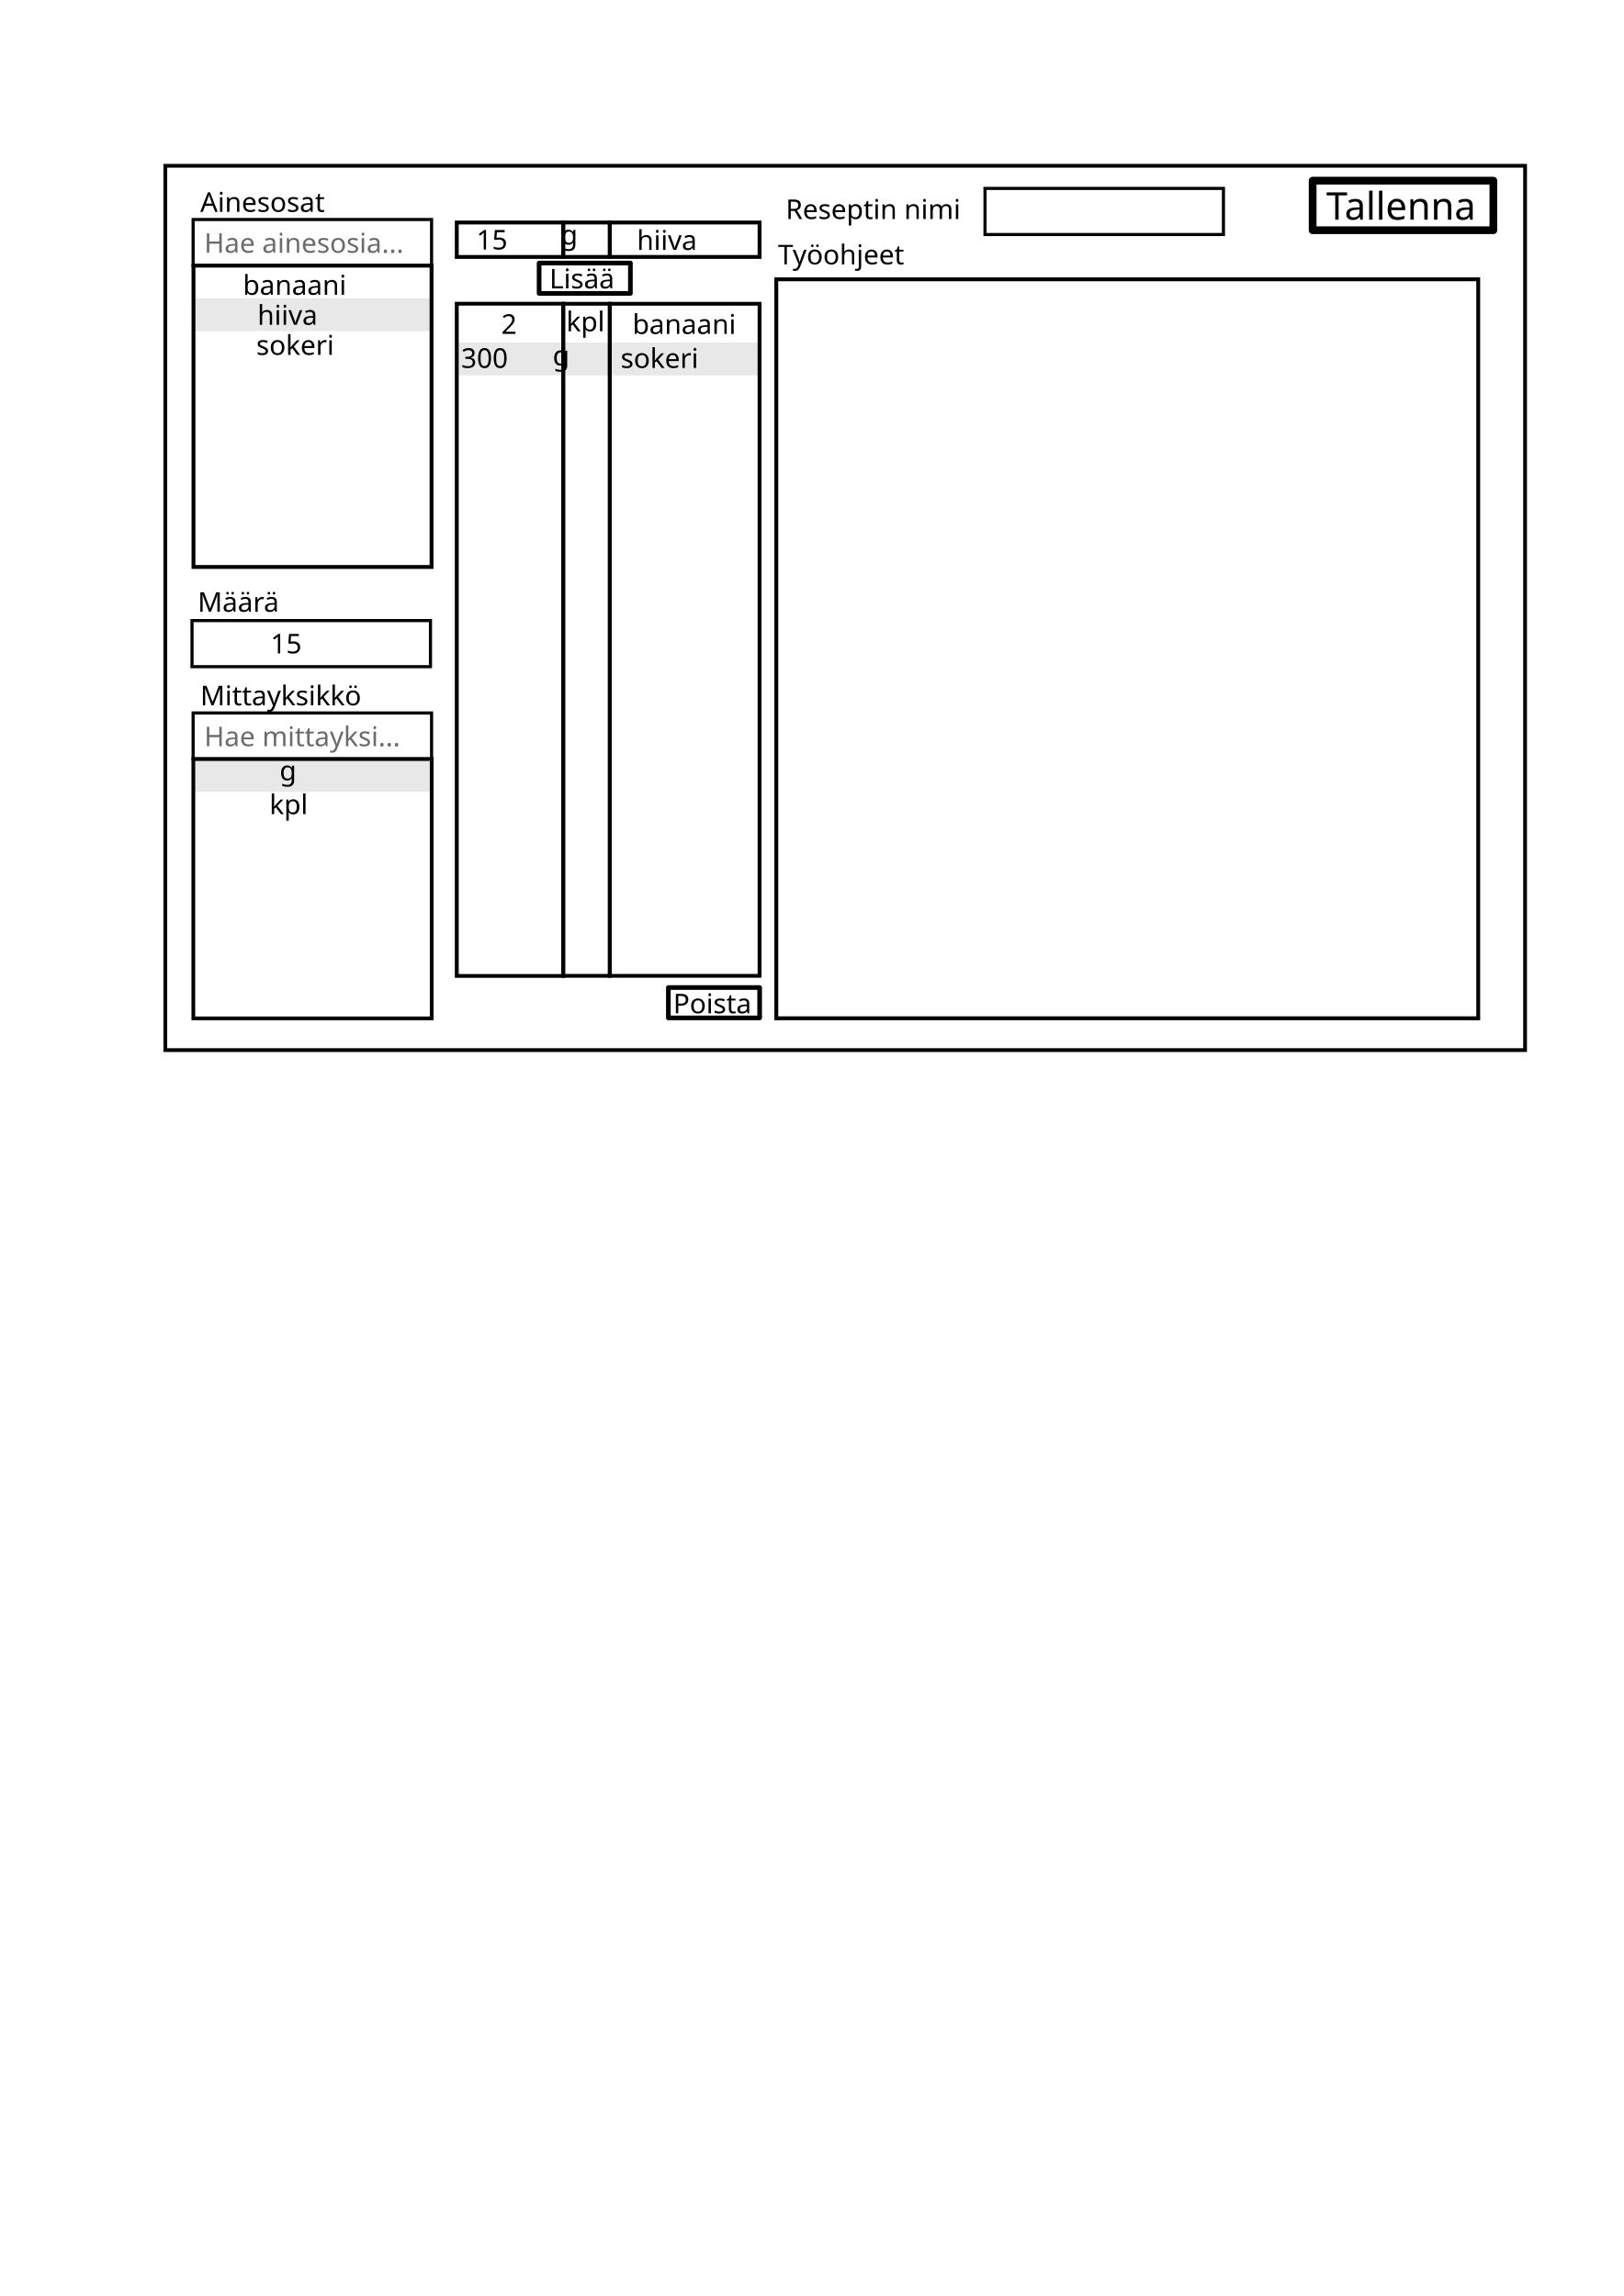
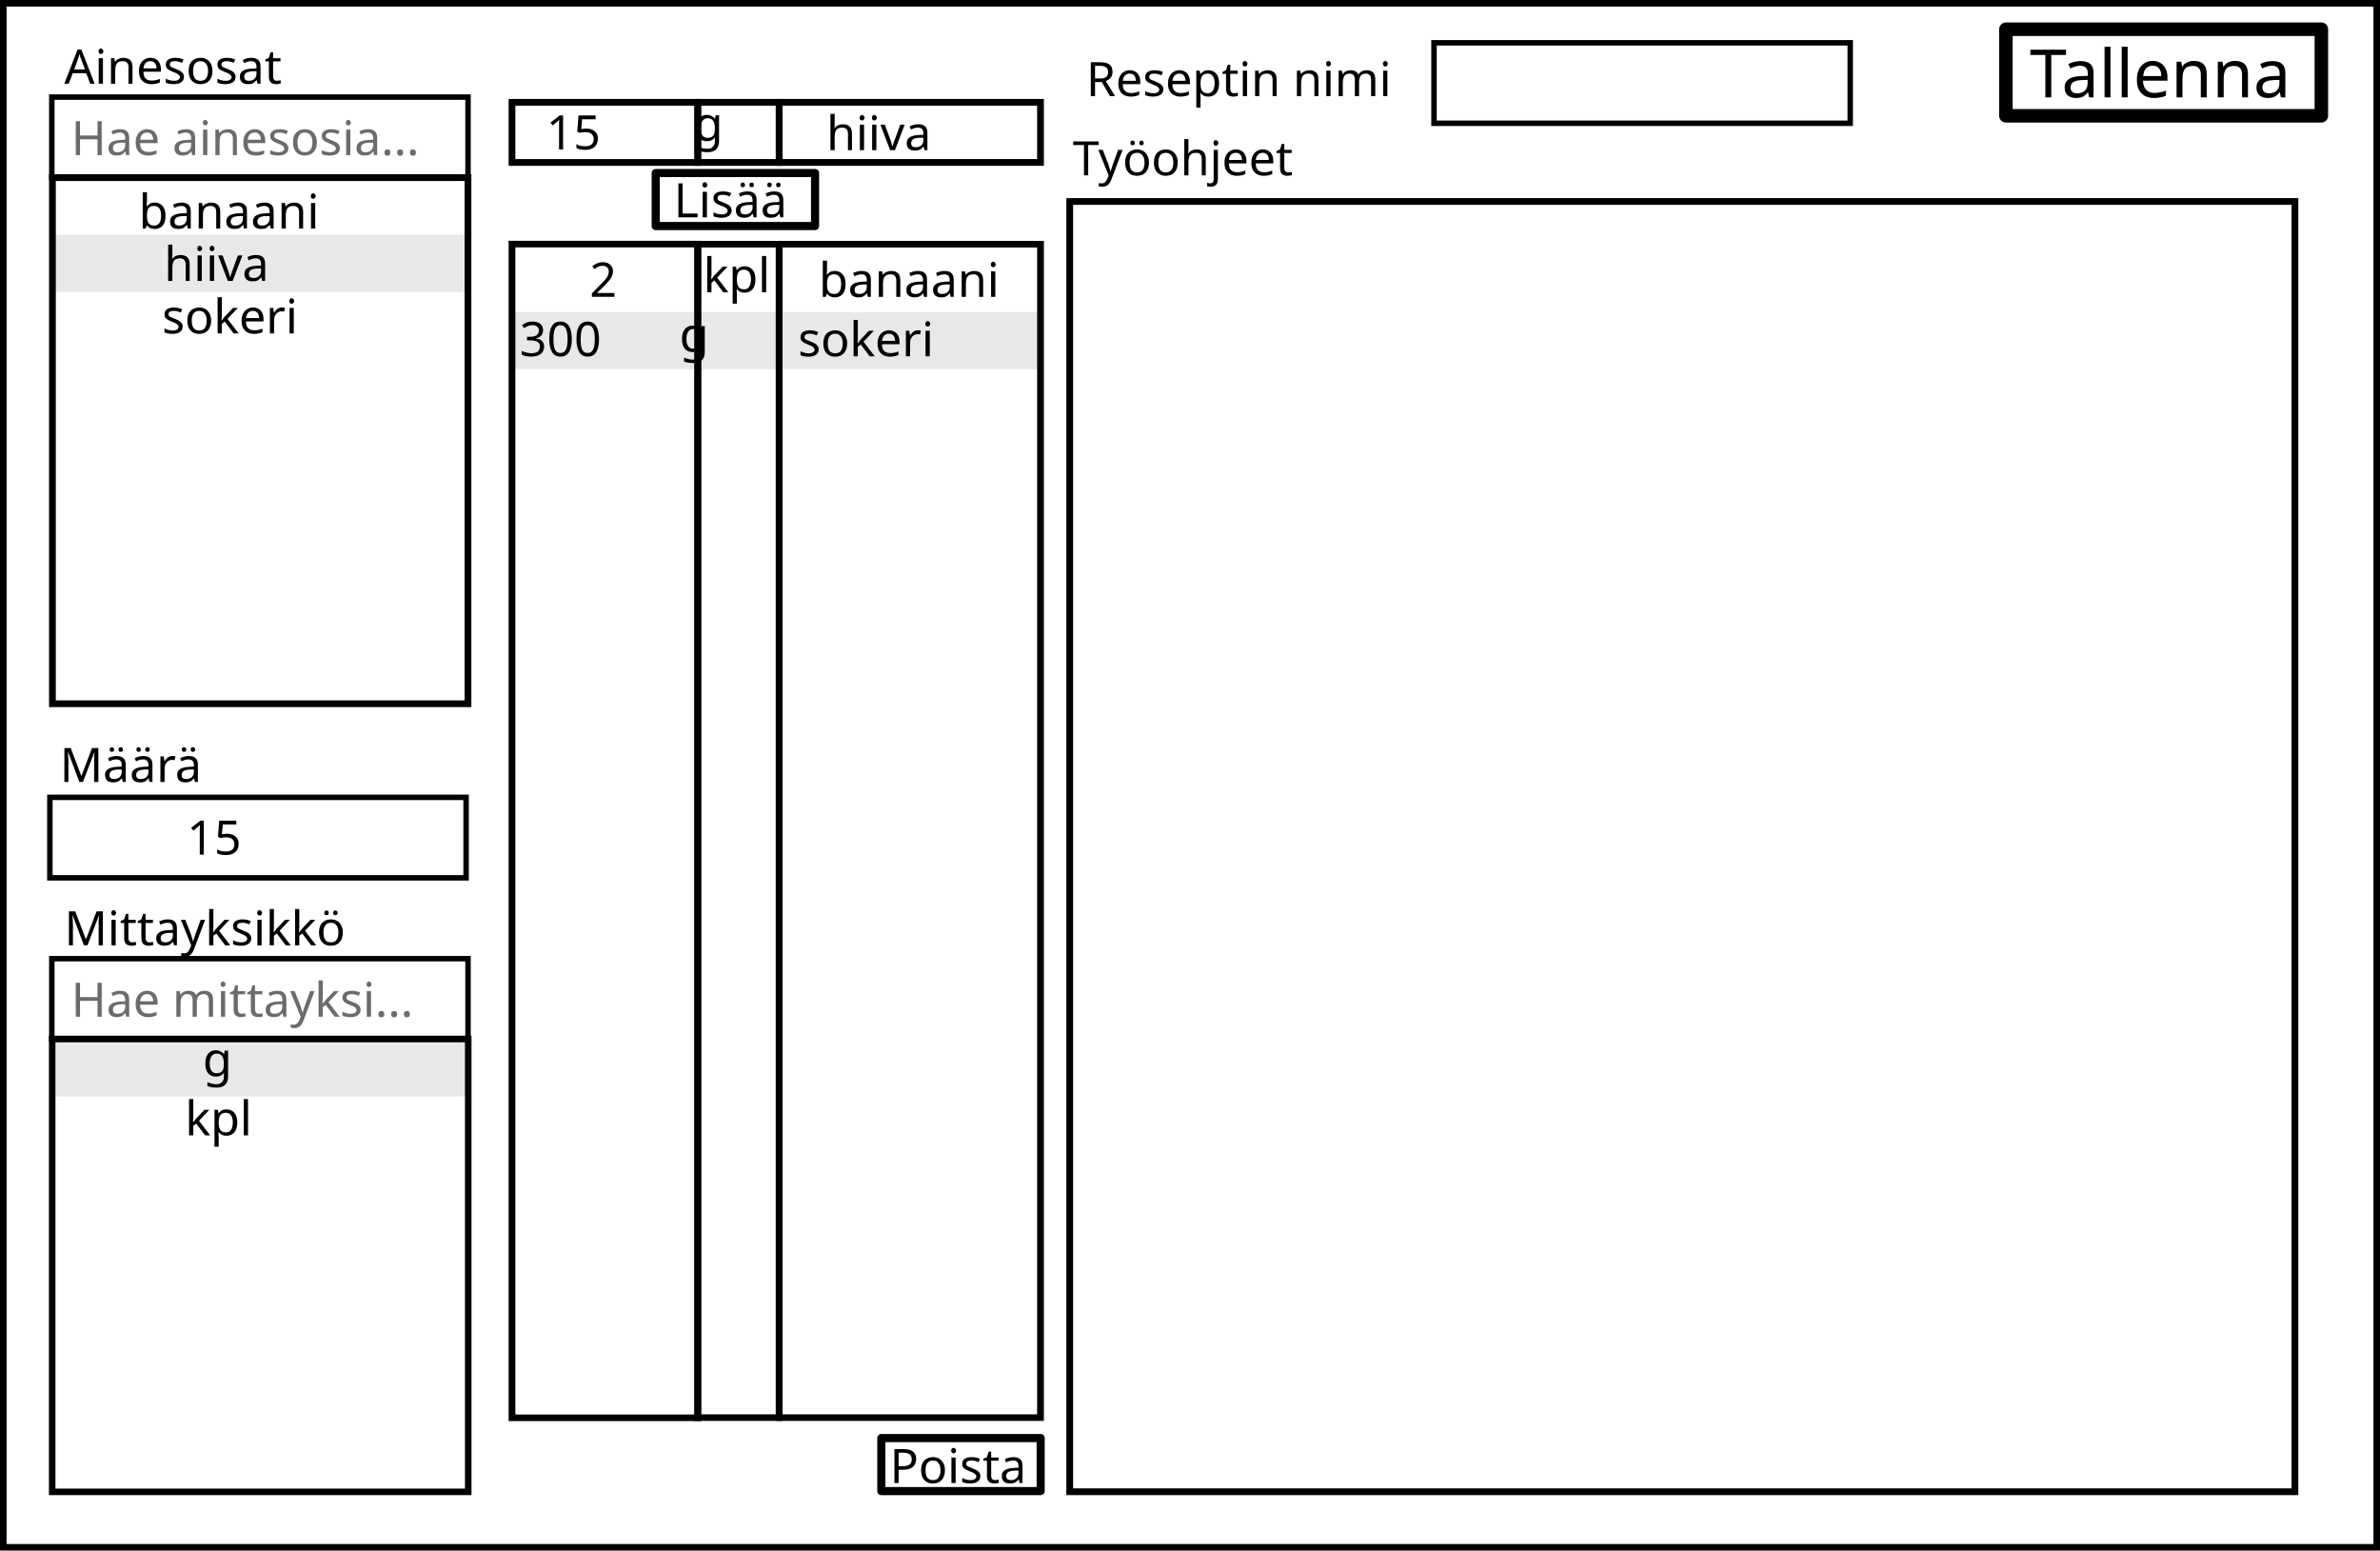
- <svg xmlns="http://www.w3.org/2000/svg" xmlns:ns1="http://www.openswatchbook.org/uri/2009/osb" width="210mm" height="297mm" viewBox="0 0 210 297" version="1.1" id="svg8">
+ <svg xmlns="http://www.w3.org/2000/svg" xmlns:ns1="http://www.openswatchbook.org/uri/2009/osb" width="176.349mm" height="114.877mm" viewBox="0 0 176.349 114.877" version="1.1" id="svg8">
  <defs id="defs2">
    <linearGradient id="linearGradient819" ns1:paint="solid">
      <stop style="stop-color:#002a00;stop-opacity:1;" offset="0" id="stop817" />
    </linearGradient>
  </defs>
-   <g id="layer1">
+   <g id="layer1" transform="translate(-21.13856,-21.20211)">
    <rect style="fill:none;fill-opacity:1;stroke:#000000;stroke-width:0.486;stroke-miterlimit:4;stroke-dasharray:none;stroke-opacity:1" id="rect815" width="175.863" height="114.391" x="21.382" y="21.445" />
    <text xml:space="preserve" style="font-style:normal;font-weight:normal;font-size:10.583px;line-height:1.25;font-family:sans-serif;letter-spacing:0px;word-spacing:0px;fill:#000000;fill-opacity:1;stroke:none;stroke-width:0.265" x="119.469" y="154.545" id="text853">
      <tspan id="tspan851" x="119.469" y="163.909" style="stroke-width:0.265" />
    </text>
    <text xml:space="preserve" style="font-style:normal;font-weight:normal;font-size:10.583px;line-height:1.25;font-family:sans-serif;letter-spacing:0px;word-spacing:0px;fill:#000000;fill-opacity:1;stroke:none;stroke-width:0.265" x="71.609" y="39.289" id="text1068">
      <tspan id="tspan1066" x="71.609" y="48.653" style="stroke-width:0.265" />
    </text>
    <text xml:space="preserve" style="font-style:normal;font-weight:normal;font-size:10.583px;line-height:1.25;font-family:sans-serif;letter-spacing:0px;word-spacing:0px;fill:#000000;fill-opacity:1;stroke:none;stroke-width:0.265" x="67.158" y="34.03" id="text1090">
      <tspan id="tspan1088" x="67.158" y="43.394" style="stroke-width:0.265" />
    </text>
    <rect style="fill:none;fill-opacity:1;stroke:#000000;stroke-width:0.5;stroke-miterlimit:4;stroke-dasharray:none;stroke-opacity:1" id="rect859-1-7" width="90.784" height="95.592" x="100.401" y="36.129" />
    <text xml:space="preserve" style="font-style:normal;font-variant:normal;font-weight:normal;font-stretch:normal;font-size:3.528px;line-height:1.25;font-family:sans-serif;-inkscape-font-specification:'sans-serif, Normal';font-variant-ligatures:normal;font-variant-caps:normal;font-variant-numeric:normal;font-feature-settings:normal;text-align:start;letter-spacing:0px;word-spacing:0px;writing-mode:lr-tb;text-anchor:start;fill:#000000;fill-opacity:1;stroke:none;stroke-width:0.265" x="101.622" y="28.328" id="text1022">
      <tspan id="tspan1020" x="101.622" y="28.328" style="font-style:normal;font-variant:normal;font-weight:normal;font-stretch:normal;font-size:3.528px;font-family:sans-serif;-inkscape-font-specification:'sans-serif, Normal';font-variant-ligatures:normal;font-variant-caps:normal;font-variant-numeric:normal;font-feature-settings:normal;text-align:start;writing-mode:lr-tb;text-anchor:start;stroke-width:0.265">Reseptin nimi</tspan>
    </text>
    <rect style="fill:none;fill-opacity:1;stroke:#000000;stroke-width:0.404;stroke-miterlimit:4;stroke-dasharray:none;stroke-opacity:1" id="rect863" width="30.84" height="5.963" x="24.977" y="28.395" />
    <rect style="fill:none;fill-opacity:1;stroke:#000000;stroke-width:0.5;stroke-miterlimit:4;stroke-dasharray:none;stroke-opacity:1" id="rect865" width="30.791" height="38.979" x="25.023" y="34.361" />
    <g id="g967" transform="translate(139.1718,-3.034268)">
      <rect y="26.402" x="30.598" height="6.414" width="23.373" id="rect861-2" style="fill:none;fill-opacity:1;stroke:#000000;stroke-width:1;stroke-linejoin:round;stroke-miterlimit:4;stroke-dasharray:none;stroke-opacity:1" />
      <text id="text871-9" y="31.45" x="32.364" style="font-style:normal;font-variant:normal;font-weight:normal;font-stretch:normal;font-size:4.939px;line-height:1.25;font-family:sans-serif;-inkscape-font-specification:'sans-serif, Normal';font-variant-ligatures:normal;font-variant-caps:normal;font-variant-numeric:normal;font-feature-settings:normal;text-align:start;letter-spacing:0px;word-spacing:0px;writing-mode:lr-tb;text-anchor:start;fill:#000000;fill-opacity:1;stroke:none;stroke-width:0.411;stroke-opacity:1" xml:space="preserve">
        <tspan style="font-style:normal;font-variant:normal;font-weight:normal;font-stretch:normal;font-size:4.939px;font-family:sans-serif;-inkscape-font-specification:'sans-serif, Normal';font-variant-ligatures:normal;font-variant-caps:normal;font-variant-numeric:normal;font-feature-settings:normal;text-align:start;writing-mode:lr-tb;text-anchor:start;stroke:none;stroke-width:0.411;stroke-opacity:1" y="31.45" x="32.364" id="tspan869-2">Tallenna</tspan>
      </text>
    </g>
    <text xml:space="preserve" style="font-style:normal;font-variant:normal;font-weight:normal;font-stretch:normal;font-size:3.528px;line-height:1.25;font-family:sans-serif;-inkscape-font-specification:'sans-serif, Normal';font-variant-ligatures:normal;font-variant-caps:normal;font-variant-numeric:normal;font-feature-settings:normal;text-align:start;letter-spacing:0px;word-spacing:0px;writing-mode:lr-tb;text-anchor:start;fill:#000000;fill-opacity:0.58;stroke:none;stroke-width:0.265" x="26.411" y="32.692" id="text958">
      <tspan id="tspan956" x="26.411" y="32.692" style="font-style:normal;font-variant:normal;font-weight:normal;font-stretch:normal;font-size:3.528px;font-family:sans-serif;-inkscape-font-specification:'sans-serif, Normal';font-variant-ligatures:normal;font-variant-caps:normal;font-variant-numeric:normal;font-feature-settings:normal;text-align:start;writing-mode:lr-tb;text-anchor:start;fill:#000000;fill-opacity:0.58;stroke-width:0.265">Hae ainesosia...</tspan>
    </text>
    <g id="g1232" transform="translate(0,8.081231)">
      <g id="g1274" transform="translate(1.264278,93.85518)">
        <rect style="fill:none;fill-opacity:1;stroke:#000000;stroke-width:0.601;stroke-linejoin:round;stroke-miterlimit:4;stroke-dasharray:none;stroke-opacity:1" id="rect861-2-6" width="11.807" height="3.927" x="85.177" y="25.807" />
        <text xml:space="preserve" style="font-style:normal;font-variant:normal;font-weight:normal;font-stretch:normal;font-size:4.233px;line-height:1.25;font-family:sans-serif;-inkscape-font-specification:'sans-serif, Normal';font-variant-ligatures:normal;font-variant-caps:normal;font-variant-numeric:normal;font-feature-settings:normal;text-align:start;letter-spacing:0px;word-spacing:0px;writing-mode:lr-tb;text-anchor:start;fill:#000000;fill-opacity:1;stroke:none;stroke-width:0.179;stroke-opacity:1" x="85.804" y="29.142" id="text871-9-6">
          <tspan id="tspan869-2-6" x="85.804" y="29.142" style="font-style:normal;font-variant:normal;font-weight:normal;font-stretch:normal;font-size:3.528px;font-family:sans-serif;-inkscape-font-specification:'sans-serif, Normal';font-variant-ligatures:normal;font-variant-caps:normal;font-variant-numeric:normal;font-feature-settings:normal;text-align:start;writing-mode:lr-tb;text-anchor:start;stroke:none;stroke-width:0.179;stroke-opacity:1">Poista</tspan>
        </text>
      </g>
    </g>
    <rect style="fill:#000000;fill-opacity:0.092;stroke:none;stroke-width:0.578;stroke-linejoin:round;stroke-miterlimit:4;stroke-dasharray:none;stroke-opacity:1" id="rect1094" width="39.158" height="4.248" x="59.042" y="44.314" />
    <text xml:space="preserve" style="font-style:normal;font-variant:normal;font-weight:normal;font-stretch:normal;font-size:3.528px;line-height:1.25;font-family:sans-serif;-inkscape-font-specification:'sans-serif, Normal';font-variant-ligatures:normal;font-variant-caps:normal;font-variant-numeric:normal;font-feature-settings:normal;text-align:start;letter-spacing:0px;word-spacing:0px;writing-mode:lr-tb;text-anchor:start;fill:#000000;fill-opacity:1;stroke:none;stroke-width:0.265" x="22.721" y="19.036" id="text1115">
      <tspan id="tspan1113" x="22.721" y="22.157" style="font-style:normal;font-variant:normal;font-weight:normal;font-stretch:normal;font-size:3.528px;font-family:sans-serif;-inkscape-font-specification:'sans-serif, Normal';font-variant-ligatures:normal;font-variant-caps:normal;font-variant-numeric:normal;font-feature-settings:normal;text-align:start;writing-mode:lr-tb;text-anchor:start;stroke-width:0.265" />
    </text>
    <text xml:space="preserve" style="font-style:normal;font-weight:normal;font-size:10.583px;line-height:1.25;font-family:sans-serif;letter-spacing:0px;word-spacing:0px;fill:#000000;fill-opacity:1;stroke:none;stroke-width:0.265" x="25.69" y="19.466" id="text1119">
      <tspan id="tspan1117" x="25.69" y="28.829" style="stroke-width:0.265" />
    </text>
    <rect style="fill:none;fill-opacity:1;stroke:#000000;stroke-width:0.404;stroke-miterlimit:4;stroke-dasharray:none;stroke-opacity:1" id="rect863-8" width="30.84" height="5.963" x="127.393" y="24.373" />
    <text xml:space="preserve" style="font-style:normal;font-variant:normal;font-weight:normal;font-stretch:normal;font-size:3.528px;line-height:1.25;font-family:sans-serif;-inkscape-font-specification:'sans-serif, Normal';font-variant-ligatures:normal;font-variant-caps:normal;font-variant-numeric:normal;font-feature-settings:normal;text-align:start;letter-spacing:0px;word-spacing:0px;writing-mode:lr-tb;text-anchor:start;fill:#000000;fill-opacity:1;stroke:none;stroke-width:0.265" x="100.627" y="34.194" id="text1022-5">
      <tspan id="tspan1020-92" x="100.627" y="34.194" style="font-style:normal;font-variant:normal;font-weight:normal;font-stretch:normal;font-size:3.528px;font-family:sans-serif;-inkscape-font-specification:'sans-serif, Normal';font-variant-ligatures:normal;font-variant-caps:normal;font-variant-numeric:normal;font-feature-settings:normal;text-align:start;writing-mode:lr-tb;text-anchor:start;stroke-width:0.265">Työohjeet</tspan>
    </text>
    <text xml:space="preserve" style="font-style:normal;font-variant:normal;font-weight:normal;font-stretch:normal;font-size:3.528px;line-height:1.25;font-family:sans-serif;-inkscape-font-specification:'sans-serif, Normal';font-variant-ligatures:normal;font-variant-caps:normal;font-variant-numeric:normal;font-feature-settings:normal;text-align:start;letter-spacing:0px;word-spacing:0px;writing-mode:lr-tb;text-anchor:start;fill:#000000;fill-opacity:1;stroke:none;stroke-width:0.265" x="25.903" y="27.409" id="text936-6-5">
      <tspan id="tspan934-1-9" x="25.903" y="27.409" style="font-style:normal;font-variant:normal;font-weight:normal;font-stretch:normal;font-size:3.528px;font-family:sans-serif;-inkscape-font-specification:'sans-serif, Normal';font-variant-ligatures:normal;font-variant-caps:normal;font-variant-numeric:normal;font-feature-settings:normal;text-align:start;writing-mode:lr-tb;text-anchor:start;stroke-width:0.265">Ainesosat</tspan>
    </text>
    <g id="g1269" transform="matrix(1,0,0,0.9744262,0.03306331,1.00466)">
      <rect y="39.294" x="78.839" height="89.217" width="19.364" id="rect859-1" style="fill:none;fill-opacity:1;stroke:#000000;stroke-width:0.5;stroke-miterlimit:4;stroke-dasharray:none;stroke-opacity:1" />
      <rect y="39.294" x="72.808" height="89.217" width="6.031" id="rect859-1-5" style="fill:none;fill-opacity:1;stroke:#000000;stroke-width:0.5;stroke-miterlimit:4;stroke-dasharray:none;stroke-opacity:1" />
      <rect y="39.285" x="59.042" height="89.24" width="13.766" id="rect859-1-5-6" style="fill:none;fill-opacity:1;stroke:#000000;stroke-width:0.5;stroke-miterlimit:4;stroke-dasharray:none;stroke-opacity:1" />
    </g>
    <g id="g1245" transform="translate(0,8.081231)">
      <text id="text1137" y="34.775" x="73.245" style="font-style:normal;font-variant:normal;font-weight:normal;font-stretch:normal;font-size:3.528px;line-height:1.25;font-family:sans-serif;-inkscape-font-specification:'sans-serif, Normal';font-variant-ligatures:normal;font-variant-caps:normal;font-variant-numeric:normal;font-feature-settings:normal;text-align:start;letter-spacing:0px;word-spacing:0px;writing-mode:lr-tb;text-anchor:start;fill:#000000;fill-opacity:1;stroke:none;stroke-width:0.265" xml:space="preserve">
        <tspan style="font-style:normal;font-variant:normal;font-weight:normal;font-stretch:normal;font-size:3.528px;font-family:sans-serif;-inkscape-font-specification:'sans-serif, Normal';font-variant-ligatures:normal;font-variant-caps:normal;font-variant-numeric:normal;font-feature-settings:normal;text-align:start;writing-mode:lr-tb;text-anchor:start;stroke-width:0.265" y="34.775" x="73.245" id="tspan1135">kpl</tspan>
      </text>
      <text id="text1137-1" y="35.117" x="81.808" style="font-style:normal;font-variant:normal;font-weight:normal;font-stretch:normal;font-size:3.528px;line-height:1.25;font-family:sans-serif;-inkscape-font-specification:'sans-serif, Normal';font-variant-ligatures:normal;font-variant-caps:normal;font-variant-numeric:normal;font-feature-settings:normal;text-align:start;letter-spacing:0px;word-spacing:0px;writing-mode:lr-tb;text-anchor:start;fill:#000000;fill-opacity:1;stroke:none;stroke-width:0.265" xml:space="preserve">
        <tspan style="font-style:normal;font-variant:normal;font-weight:normal;font-stretch:normal;font-size:3.528px;font-family:sans-serif;-inkscape-font-specification:'sans-serif, Normal';font-variant-ligatures:normal;font-variant-caps:normal;font-variant-numeric:normal;font-feature-settings:normal;text-align:start;writing-mode:lr-tb;text-anchor:start;stroke-width:0.265" y="35.117" x="81.808" id="tspan1135-0">banaani</tspan>
      </text>
      <text id="text1137-3" y="35.111" x="64.825" style="font-style:normal;font-variant:normal;font-weight:normal;font-stretch:normal;font-size:3.528px;line-height:1.25;font-family:sans-serif;-inkscape-font-specification:'sans-serif, Normal';font-variant-ligatures:normal;font-variant-caps:normal;font-variant-numeric:normal;font-feature-settings:normal;text-align:start;letter-spacing:0px;word-spacing:0px;writing-mode:lr-tb;text-anchor:start;fill:#000000;fill-opacity:1;stroke:none;stroke-width:0.265" xml:space="preserve">
        <tspan style="font-style:normal;font-variant:normal;font-weight:normal;font-stretch:normal;font-size:3.528px;font-family:sans-serif;-inkscape-font-specification:'sans-serif, Normal';font-variant-ligatures:normal;font-variant-caps:normal;font-variant-numeric:normal;font-feature-settings:normal;text-align:start;writing-mode:lr-tb;text-anchor:start;stroke-width:0.265" y="35.111" x="64.825" id="tspan1135-4">2</tspan>
      </text>
    </g>
    <g id="g1253" transform="translate(0,8.081231)">
      <text id="text1137-9" y="39.17" x="75.778" style="font-style:normal;font-variant:normal;font-weight:normal;font-stretch:normal;font-size:3.528px;line-height:1.25;font-family:sans-serif;-inkscape-font-specification:'sans-serif, Normal';font-variant-ligatures:normal;font-variant-caps:normal;font-variant-numeric:normal;font-feature-settings:normal;text-align:center;letter-spacing:0px;word-spacing:0px;writing-mode:lr-tb;text-anchor:middle;fill:#000000;fill-opacity:1;stroke:none;stroke-width:0.265" xml:space="preserve">
        <tspan style="font-style:normal;font-variant:normal;font-weight:normal;font-stretch:normal;font-size:3.528px;font-family:sans-serif;-inkscape-font-specification:'sans-serif, Normal';font-variant-ligatures:normal;font-variant-caps:normal;font-variant-numeric:normal;font-feature-settings:normal;text-align:center;writing-mode:lr-tb;text-anchor:middle;stroke-width:0.265" y="39.17" x="75.778" id="tspan1135-6">g</tspan>
      </text>
      <text id="text1137-1-2" y="39.512" x="88.508" style="font-style:normal;font-variant:normal;font-weight:normal;font-stretch:normal;font-size:3.528px;line-height:1.25;font-family:sans-serif;-inkscape-font-specification:'sans-serif, Normal';font-variant-ligatures:normal;font-variant-caps:normal;font-variant-numeric:normal;font-feature-settings:normal;text-align:center;letter-spacing:0px;word-spacing:0px;writing-mode:lr-tb;text-anchor:middle;fill:#000000;fill-opacity:1;stroke:none;stroke-width:0.265" xml:space="preserve">
        <tspan style="font-style:normal;font-variant:normal;font-weight:normal;font-stretch:normal;font-size:3.528px;font-family:sans-serif;-inkscape-font-specification:'sans-serif, Normal';font-variant-ligatures:normal;font-variant-caps:normal;font-variant-numeric:normal;font-feature-settings:normal;text-align:center;writing-mode:lr-tb;text-anchor:middle;stroke-width:0.265" y="39.512" x="88.508" id="tspan1135-0-7">sokeri</tspan>
      </text>
      <text id="text1137-3-8" y="39.506" x="65.883" style="font-style:normal;font-variant:normal;font-weight:normal;font-stretch:normal;font-size:3.528px;line-height:1.25;font-family:sans-serif;-inkscape-font-specification:'sans-serif, Normal';font-variant-ligatures:normal;font-variant-caps:normal;font-variant-numeric:normal;font-feature-settings:normal;text-align:center;letter-spacing:0px;word-spacing:0px;writing-mode:lr-tb;text-anchor:middle;fill:#000000;fill-opacity:1;stroke:none;stroke-width:0.265" xml:space="preserve">
        <tspan style="font-style:normal;font-variant:normal;font-weight:normal;font-stretch:normal;font-size:3.528px;font-family:sans-serif;-inkscape-font-specification:'sans-serif, Normal';font-variant-ligatures:normal;font-variant-caps:normal;font-variant-numeric:normal;font-feature-settings:normal;text-align:center;writing-mode:lr-tb;text-anchor:middle;stroke-width:0.265" y="39.506" x="65.883" id="tspan1135-4-4">300</tspan>
      </text>
    </g>
    <g id="g1227" transform="translate(21.84673,11.32794)">
      <rect y="22.695" x="47.878" height="3.927" width="11.807" id="rect861-2-6-7" style="fill:none;fill-opacity:1;stroke:#000000;stroke-width:0.601;stroke-linejoin:round;stroke-miterlimit:4;stroke-dasharray:none;stroke-opacity:1" />
      <text id="text871-9-6-5" y="25.973" x="49.215" style="font-style:normal;font-variant:normal;font-weight:normal;font-stretch:normal;font-size:4.233px;line-height:1.25;font-family:sans-serif;-inkscape-font-specification:'sans-serif, Normal';font-variant-ligatures:normal;font-variant-caps:normal;font-variant-numeric:normal;font-feature-settings:normal;text-align:start;letter-spacing:0px;word-spacing:0px;writing-mode:lr-tb;text-anchor:start;fill:#000000;fill-opacity:1;stroke:none;stroke-width:0.179;stroke-opacity:1" xml:space="preserve">
        <tspan style="font-style:normal;font-variant:normal;font-weight:normal;font-stretch:normal;font-size:3.528px;font-family:sans-serif;-inkscape-font-specification:'sans-serif, Normal';font-variant-ligatures:normal;font-variant-caps:normal;font-variant-numeric:normal;font-feature-settings:normal;text-align:start;writing-mode:lr-tb;text-anchor:start;stroke:none;stroke-width:0.179;stroke-opacity:1" y="25.973" x="49.215" id="tspan869-2-6-9">Lisää</tspan>
      </text>
    </g>
    <rect style="fill:none;fill-opacity:1;stroke:#000000;stroke-width:0.5;stroke-miterlimit:4;stroke-dasharray:none;stroke-opacity:1" id="rect859-1-0" width="19.364" height="4.453" x="78.872" y="28.783" />
    <rect style="fill:none;fill-opacity:1;stroke:#000000;stroke-width:0.5;stroke-miterlimit:4;stroke-dasharray:none;stroke-opacity:1" id="rect859-1-5-1" width="6.031" height="4.453" x="72.841" y="28.783" />
    <rect style="fill:none;fill-opacity:1;stroke:#000000;stroke-width:0.5;stroke-miterlimit:4;stroke-dasharray:none;stroke-opacity:1" id="rect859-1-5-6-4" width="13.766" height="4.454" x="59.075" y="28.783" />
    <g id="g1487" transform="translate(0,0.0152607)">
      <rect y="38.564" x="24.977" height="4.248" width="30.84" id="rect1094-8" style="fill:#000000;fill-opacity:0.092;stroke:none;stroke-width:0.513;stroke-linejoin:round;stroke-miterlimit:4;stroke-dasharray:none;stroke-opacity:1" />
      <text id="text1137-1-2-3" y="42.003" x="40.398" style="font-style:normal;font-variant:normal;font-weight:normal;font-stretch:normal;font-size:3.528px;line-height:1.25;font-family:sans-serif;-inkscape-font-specification:'sans-serif, Normal';font-variant-ligatures:normal;font-variant-caps:normal;font-variant-numeric:normal;font-feature-settings:normal;text-align:center;letter-spacing:0px;word-spacing:0px;writing-mode:lr-tb;text-anchor:middle;fill:#000000;fill-opacity:1;stroke:none;stroke-width:0.265" xml:space="preserve">
        <tspan style="font-style:normal;font-variant:normal;font-weight:normal;font-stretch:normal;font-size:3.528px;font-family:sans-serif;-inkscape-font-specification:'sans-serif, Normal';font-variant-ligatures:normal;font-variant-caps:normal;font-variant-numeric:normal;font-feature-settings:normal;text-align:center;writing-mode:lr-tb;text-anchor:middle;stroke-width:0.265" y="42.003" x="40.398" id="tspan1135-0-7-7">hiiva</tspan>
      </text>
    </g>
    <text xml:space="preserve" style="font-style:normal;font-variant:normal;font-weight:normal;font-stretch:normal;font-size:3.528px;line-height:1.25;font-family:sans-serif;-inkscape-font-specification:'sans-serif, Normal';font-variant-ligatures:normal;font-variant-caps:normal;font-variant-numeric:normal;font-feature-settings:normal;text-align:center;letter-spacing:0px;word-spacing:0px;writing-mode:lr-tb;text-anchor:middle;fill:#000000;fill-opacity:1;stroke:none;stroke-width:0.265" x="88.555" y="32.325" id="text1137-1-2-3-4">
      <tspan id="tspan1135-0-7-7-4" x="88.555" y="32.325" style="font-style:normal;font-variant:normal;font-weight:normal;font-stretch:normal;font-size:3.528px;font-family:sans-serif;-inkscape-font-specification:'sans-serif, Normal';font-variant-ligatures:normal;font-variant-caps:normal;font-variant-numeric:normal;font-feature-settings:normal;text-align:center;writing-mode:lr-tb;text-anchor:middle;stroke-width:0.265">hiiva</tspan>
    </text>
    <text xml:space="preserve" style="font-style:normal;font-variant:normal;font-weight:normal;font-stretch:normal;font-size:3.528px;line-height:1.25;font-family:sans-serif;-inkscape-font-specification:'sans-serif, Normal';font-variant-ligatures:normal;font-variant-caps:normal;font-variant-numeric:normal;font-feature-settings:normal;text-align:center;letter-spacing:0px;word-spacing:0px;writing-mode:lr-tb;text-anchor:middle;fill:#000000;fill-opacity:1;stroke:none;stroke-width:0.265" x="75.919" y="31.631" id="text1137-9-4-3">
      <tspan id="tspan1135-6-0-2" x="75.919" y="31.631" style="font-style:normal;font-variant:normal;font-weight:normal;font-stretch:normal;font-size:3.528px;font-family:sans-serif;-inkscape-font-specification:'sans-serif, Normal';font-variant-ligatures:normal;font-variant-caps:normal;font-variant-numeric:normal;font-feature-settings:normal;text-align:center;writing-mode:lr-tb;text-anchor:middle;stroke-width:0.265">g</tspan>
    </text>
    <text xml:space="preserve" style="font-style:normal;font-variant:normal;font-weight:normal;font-stretch:normal;font-size:3.528px;line-height:1.25;font-family:sans-serif;-inkscape-font-specification:'sans-serif, Normal';font-variant-ligatures:normal;font-variant-caps:normal;font-variant-numeric:normal;font-feature-settings:normal;text-align:center;letter-spacing:0px;word-spacing:0px;writing-mode:lr-tb;text-anchor:middle;fill:#000000;fill-opacity:1;stroke:none;stroke-width:0.265" x="65.919" y="32.271" id="text1137-3-8-9-2">
      <tspan id="tspan1135-4-4-8-7" x="65.919" y="32.271" style="font-style:normal;font-variant:normal;font-weight:normal;font-stretch:normal;font-size:3.528px;font-family:sans-serif;-inkscape-font-specification:'sans-serif, Normal';font-variant-ligatures:normal;font-variant-caps:normal;font-variant-numeric:normal;font-feature-settings:normal;text-align:center;writing-mode:lr-tb;text-anchor:middle;stroke-width:0.265">15</tspan>
    </text>
    <text xml:space="preserve" style="font-style:normal;font-variant:normal;font-weight:normal;font-stretch:normal;font-size:3.528px;line-height:1.25;font-family:sans-serif;-inkscape-font-specification:'sans-serif, Normal';font-variant-ligatures:normal;font-variant-caps:normal;font-variant-numeric:normal;font-feature-settings:normal;text-align:center;letter-spacing:0px;word-spacing:0px;writing-mode:lr-tb;text-anchor:middle;fill:#000000;fill-opacity:1;stroke:none;stroke-width:0.265" x="40.466" y="45.906" id="text1137-1-2-3-6">
      <tspan id="tspan1135-0-7-7-8" x="40.466" y="45.906" style="font-style:normal;font-variant:normal;font-weight:normal;font-stretch:normal;font-size:3.528px;font-family:sans-serif;-inkscape-font-specification:'sans-serif, Normal';font-variant-ligatures:normal;font-variant-caps:normal;font-variant-numeric:normal;font-feature-settings:normal;text-align:center;writing-mode:lr-tb;text-anchor:middle;stroke-width:0.265">sokeri</tspan>
    </text>
    <text xml:space="preserve" style="font-style:normal;font-variant:normal;font-weight:normal;font-stretch:normal;font-size:3.528px;line-height:1.25;font-family:sans-serif;-inkscape-font-specification:'sans-serif, Normal';font-variant-ligatures:normal;font-variant-caps:normal;font-variant-numeric:normal;font-feature-settings:normal;text-align:center;letter-spacing:0px;word-spacing:0px;writing-mode:lr-tb;text-anchor:middle;fill:#000000;fill-opacity:1;stroke:none;stroke-width:0.265" x="40.401" y="38.131" id="text1137-1-2-3-7">
      <tspan id="tspan1135-0-7-7-2" x="40.401" y="38.131" style="font-style:normal;font-variant:normal;font-weight:normal;font-stretch:normal;font-size:3.528px;font-family:sans-serif;-inkscape-font-specification:'sans-serif, Normal';font-variant-ligatures:normal;font-variant-caps:normal;font-variant-numeric:normal;font-feature-settings:normal;text-align:center;writing-mode:lr-tb;text-anchor:middle;stroke-width:0.265">banaani</tspan>
    </text>
    <g id="g1523" transform="translate(0,3.307999)">
      <text id="text936-6" y="75.83" x="25.567" style="font-style:normal;font-variant:normal;font-weight:normal;font-stretch:normal;font-size:3.528px;line-height:1.25;font-family:sans-serif;-inkscape-font-specification:'sans-serif, Normal';font-variant-ligatures:normal;font-variant-caps:normal;font-variant-numeric:normal;font-feature-settings:normal;text-align:start;letter-spacing:0px;word-spacing:0px;writing-mode:lr-tb;text-anchor:start;fill:#000000;fill-opacity:1;stroke:none;stroke-width:0.265" xml:space="preserve">
        <tspan style="font-style:normal;font-variant:normal;font-weight:normal;font-stretch:normal;font-size:3.528px;font-family:sans-serif;-inkscape-font-specification:'sans-serif, Normal';font-variant-ligatures:normal;font-variant-caps:normal;font-variant-numeric:normal;font-feature-settings:normal;text-align:start;writing-mode:lr-tb;text-anchor:start;stroke-width:0.265" y="75.83" x="25.567" id="tspan934-1">Määrä</tspan>
      </text>
      <rect y="76.967" x="24.835" height="5.963" width="30.84" id="rect863-5" style="fill:none;fill-opacity:1;stroke:#000000;stroke-width:0.404;stroke-miterlimit:4;stroke-dasharray:none;stroke-opacity:1" />
      <rect y="88.919" x="24.977" height="5.963" width="30.84" id="rect863-6" style="fill:none;fill-opacity:1;stroke:#000000;stroke-width:0.404;stroke-miterlimit:4;stroke-dasharray:none;stroke-opacity:1" />
      <rect y="94.867" x="25.005" height="33.555" width="30.828" id="rect865-5" style="fill:none;fill-opacity:1;stroke:#000000;stroke-width:0.482;stroke-miterlimit:4;stroke-dasharray:none;stroke-opacity:1" />
      <text id="text958-0" y="93.216" x="26.411" style="font-style:normal;font-variant:normal;font-weight:normal;font-stretch:normal;font-size:3.528px;line-height:1.25;font-family:sans-serif;-inkscape-font-specification:'sans-serif, Normal';font-variant-ligatures:normal;font-variant-caps:normal;font-variant-numeric:normal;font-feature-settings:normal;text-align:start;letter-spacing:0px;word-spacing:0px;writing-mode:lr-tb;text-anchor:start;fill:#000000;fill-opacity:0.58;stroke:none;stroke-width:0.265" xml:space="preserve">
        <tspan style="font-style:normal;font-variant:normal;font-weight:normal;font-stretch:normal;font-size:3.528px;font-family:sans-serif;-inkscape-font-specification:'sans-serif, Normal';font-variant-ligatures:normal;font-variant-caps:normal;font-variant-numeric:normal;font-feature-settings:normal;text-align:start;writing-mode:lr-tb;text-anchor:start;fill:#000000;fill-opacity:0.58;stroke-width:0.265" y="93.216" x="26.411" id="tspan956-9">Hae mittayksi...</tspan>
      </text>
      <text id="text936-6-5-7" y="87.933" x="25.903" style="font-style:normal;font-variant:normal;font-weight:normal;font-stretch:normal;font-size:3.528px;line-height:1.25;font-family:sans-serif;-inkscape-font-specification:'sans-serif, Normal';font-variant-ligatures:normal;font-variant-caps:normal;font-variant-numeric:normal;font-feature-settings:normal;text-align:start;letter-spacing:0px;word-spacing:0px;writing-mode:lr-tb;text-anchor:start;fill:#000000;fill-opacity:1;stroke:none;stroke-width:0.265" xml:space="preserve">
        <tspan style="font-style:normal;font-variant:normal;font-weight:normal;font-stretch:normal;font-size:3.528px;font-family:sans-serif;-inkscape-font-specification:'sans-serif, Normal';font-variant-ligatures:normal;font-variant-caps:normal;font-variant-numeric:normal;font-feature-settings:normal;text-align:start;writing-mode:lr-tb;text-anchor:start;stroke-width:0.265" y="87.933" x="25.903" id="tspan934-1-9-9">Mittayksikkö</tspan>
      </text>
      <rect y="94.883" x="24.977" height="4.248" width="30.84" id="rect1094-8-8" style="fill:#000000;fill-opacity:0.092;stroke:none;stroke-width:0.513;stroke-linejoin:round;stroke-miterlimit:4;stroke-dasharray:none;stroke-opacity:1" />
      <text id="text1137-1-2-3-9" y="97.628" x="40.46" style="font-style:normal;font-variant:normal;font-weight:normal;font-stretch:normal;font-size:3.528px;line-height:1.25;font-family:sans-serif;-inkscape-font-specification:'sans-serif, Normal';font-variant-ligatures:normal;font-variant-caps:normal;font-variant-numeric:normal;font-feature-settings:normal;text-align:center;letter-spacing:0px;word-spacing:0px;writing-mode:lr-tb;text-anchor:middle;fill:#000000;fill-opacity:1;stroke:none;stroke-width:0.265" xml:space="preserve">
        <tspan style="font-style:normal;font-variant:normal;font-weight:normal;font-stretch:normal;font-size:3.528px;font-family:sans-serif;-inkscape-font-specification:'sans-serif, Normal';font-variant-ligatures:normal;font-variant-caps:normal;font-variant-numeric:normal;font-feature-settings:normal;text-align:center;writing-mode:lr-tb;text-anchor:middle;stroke-width:0.265" y="97.628" x="40.46" id="tspan1135-0-7-7-9">g</tspan>
      </text>
      <text id="text1137-3-8-9-2-4" y="81.21" x="40.216" style="font-style:normal;font-variant:normal;font-weight:normal;font-stretch:normal;font-size:3.528px;line-height:1.25;font-family:sans-serif;-inkscape-font-specification:'sans-serif, Normal';font-variant-ligatures:normal;font-variant-caps:normal;font-variant-numeric:normal;font-feature-settings:normal;text-align:center;letter-spacing:0px;word-spacing:0px;writing-mode:lr-tb;text-anchor:middle;fill:#000000;fill-opacity:1;stroke:none;stroke-width:0.265" xml:space="preserve">
        <tspan style="font-style:normal;font-variant:normal;font-weight:normal;font-stretch:normal;font-size:3.528px;font-family:sans-serif;-inkscape-font-specification:'sans-serif, Normal';font-variant-ligatures:normal;font-variant-caps:normal;font-variant-numeric:normal;font-feature-settings:normal;text-align:center;writing-mode:lr-tb;text-anchor:middle;stroke-width:0.265" y="81.21" x="40.216" id="tspan1135-4-4-8-7-9">15</tspan>
      </text>
      <text id="text1137-1-2-3-9-2" y="102.004" x="40.542" style="font-style:normal;font-variant:normal;font-weight:normal;font-stretch:normal;font-size:3.528px;line-height:1.25;font-family:sans-serif;-inkscape-font-specification:'sans-serif, Normal';font-variant-ligatures:normal;font-variant-caps:normal;font-variant-numeric:normal;font-feature-settings:normal;text-align:center;letter-spacing:0px;word-spacing:0px;writing-mode:lr-tb;text-anchor:middle;fill:#000000;fill-opacity:1;stroke:none;stroke-width:0.265" xml:space="preserve">
        <tspan style="font-style:normal;font-variant:normal;font-weight:normal;font-stretch:normal;font-size:3.528px;font-family:sans-serif;-inkscape-font-specification:'sans-serif, Normal';font-variant-ligatures:normal;font-variant-caps:normal;font-variant-numeric:normal;font-feature-settings:normal;text-align:center;writing-mode:lr-tb;text-anchor:middle;stroke-width:0.265" y="102.004" x="40.542" id="tspan1135-0-7-7-9-6">kpl</tspan>
      </text>
    </g>
  </g>
</svg>
